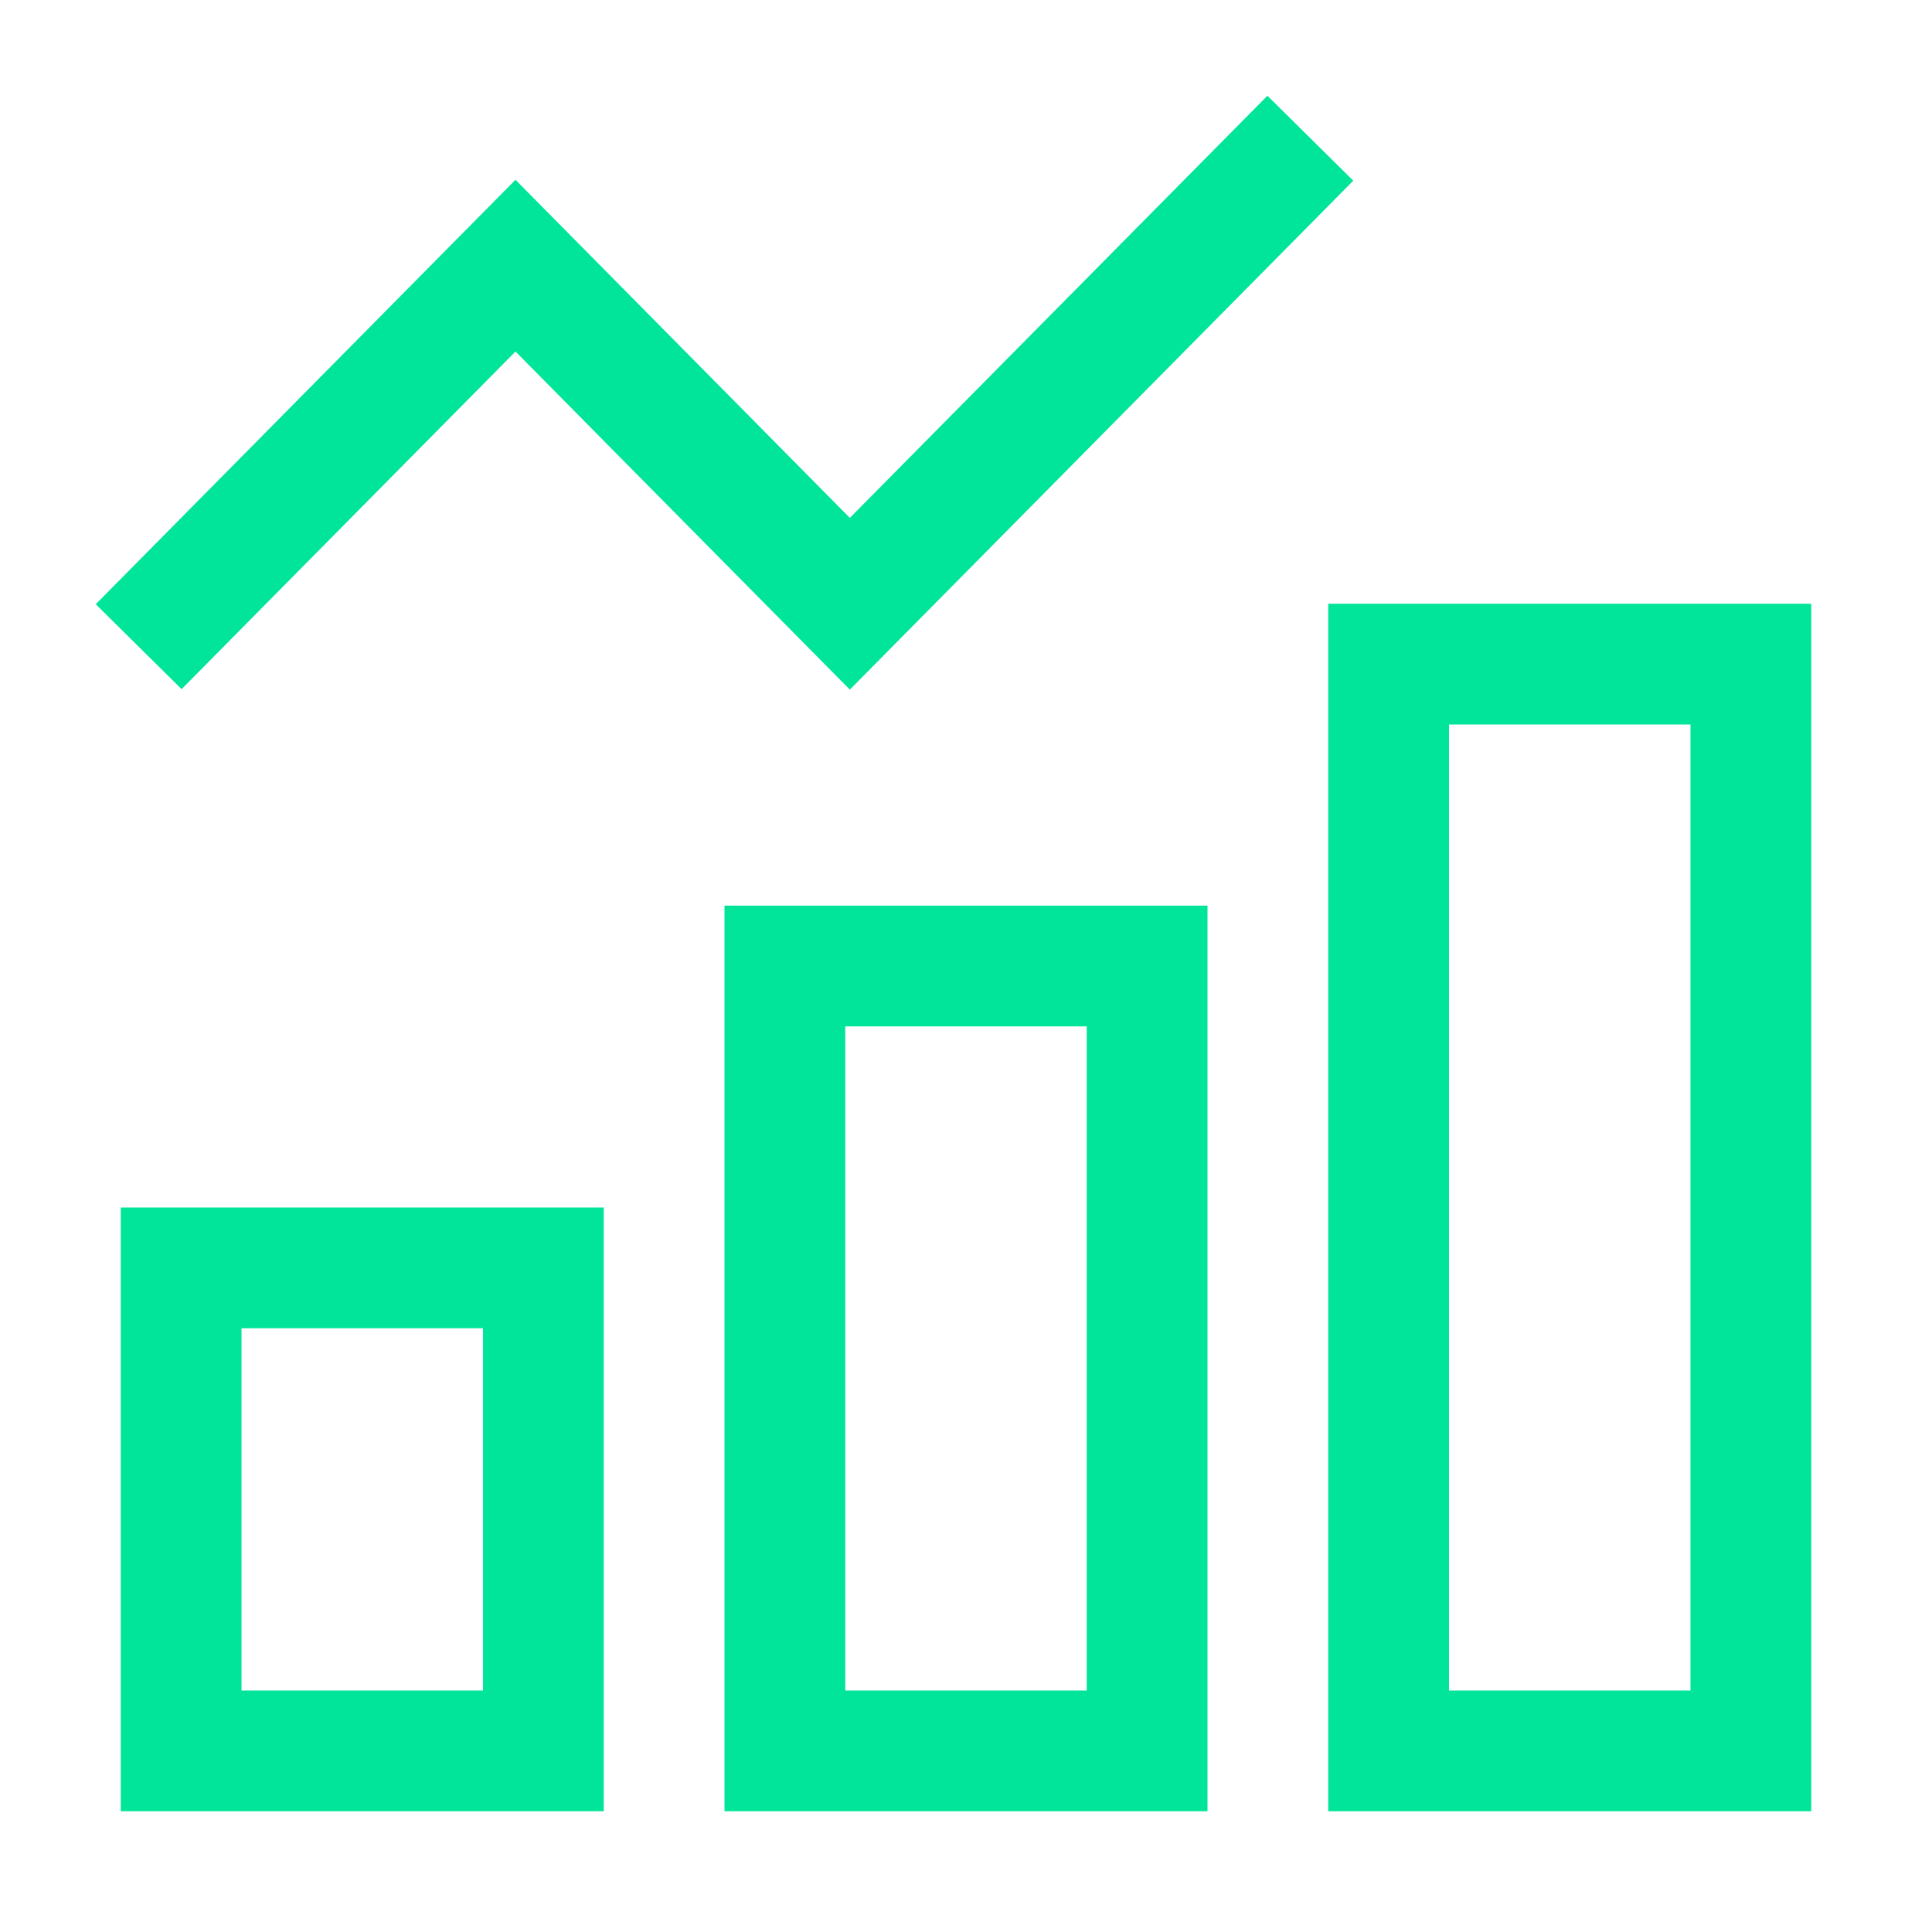
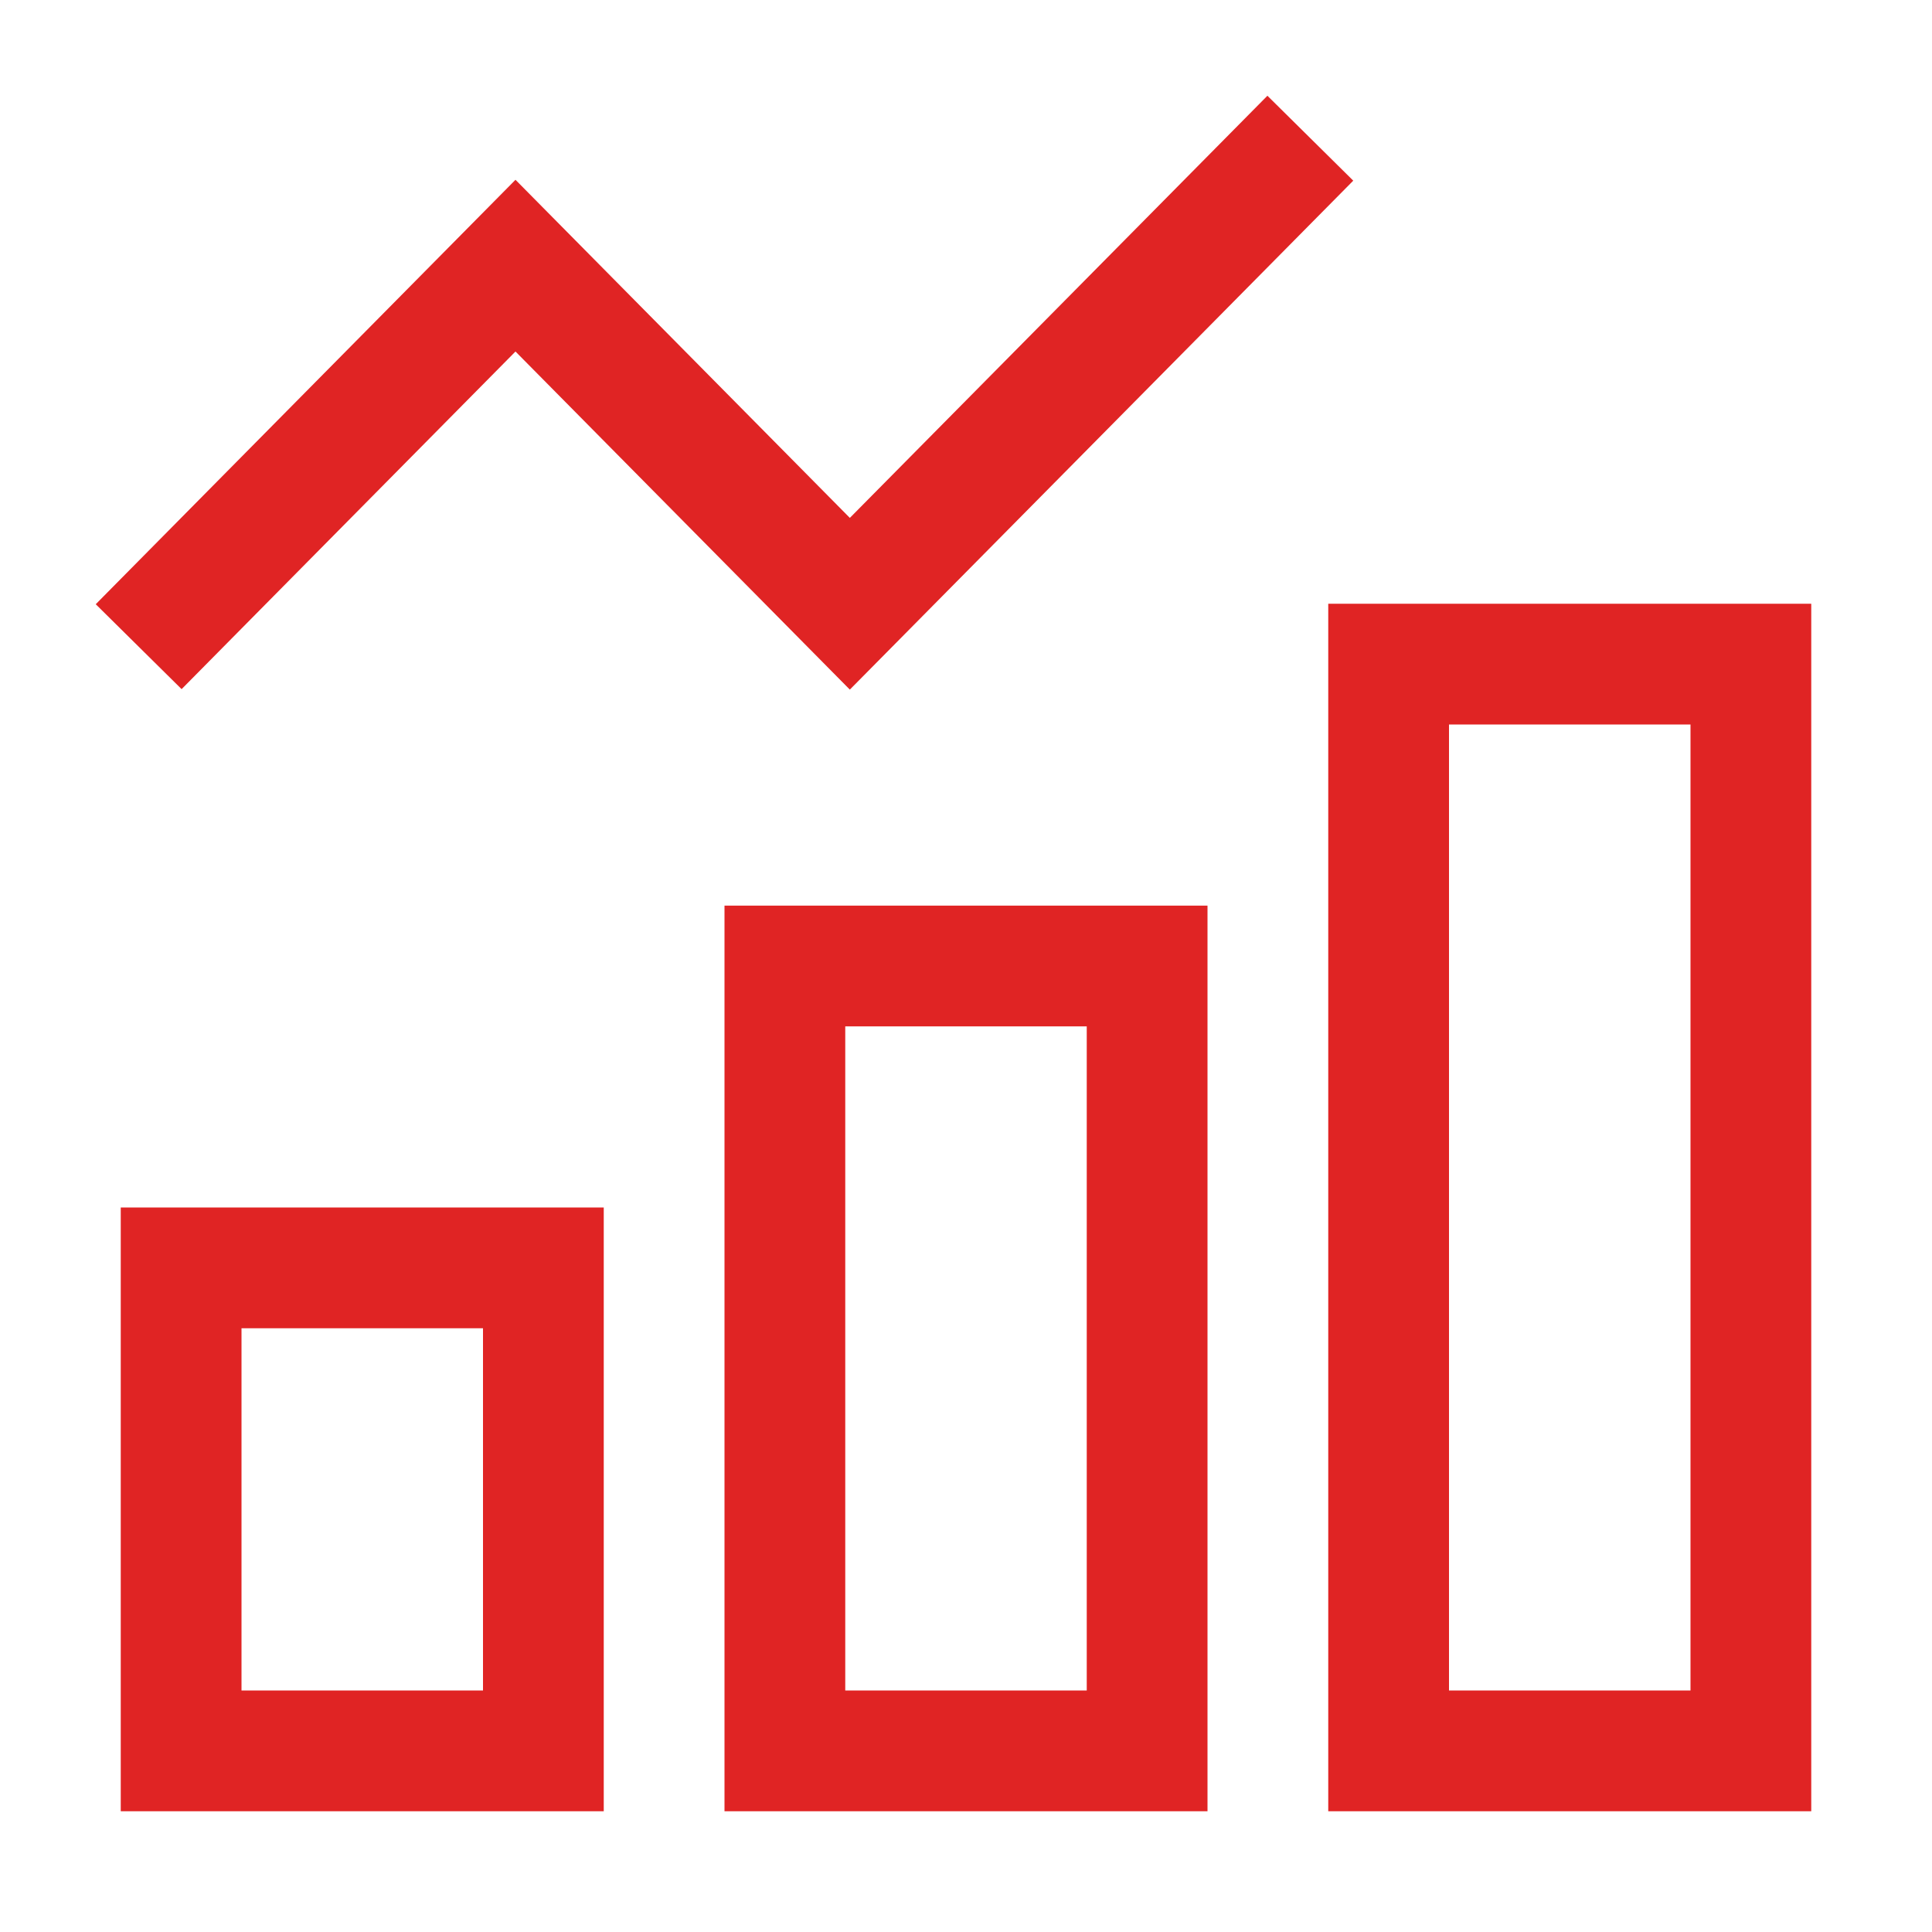
<svg xmlns="http://www.w3.org/2000/svg" width="16" height="16" viewBox="0 0 16 16" fill="none">
-   <path d="M6.5 8H9.5V14.5H6.5V8Z" stroke="#00E599" />
-   <path d="M11.5 5.5H14.5V14.5H11.5V5.5Z" stroke="#00E599" />
-   <path d="M1.5 10.5H4.5V14.5H1.5V10.5Z" stroke="#00E599" />
-   <path d="M1.5 5L4.269 2.2L7.038 5L10.5 1.5" stroke="#00E599" stroke-linecap="square" />
+   <path d="M6.5 8H9.5V14.5H6.5V8Z" stroke="#E02424" />
+   <path d="M11.5 5.5H14.5V14.5H11.5V5.5Z" stroke="#E02424" />
+   <path d="M1.5 10.5H4.5V14.5H1.5V10.5Z" stroke="#E02424" />
+   <path d="M1.5 5L4.269 2.2L7.038 5L10.5 1.5" stroke="#E02424" stroke-linecap="square" />
</svg>
